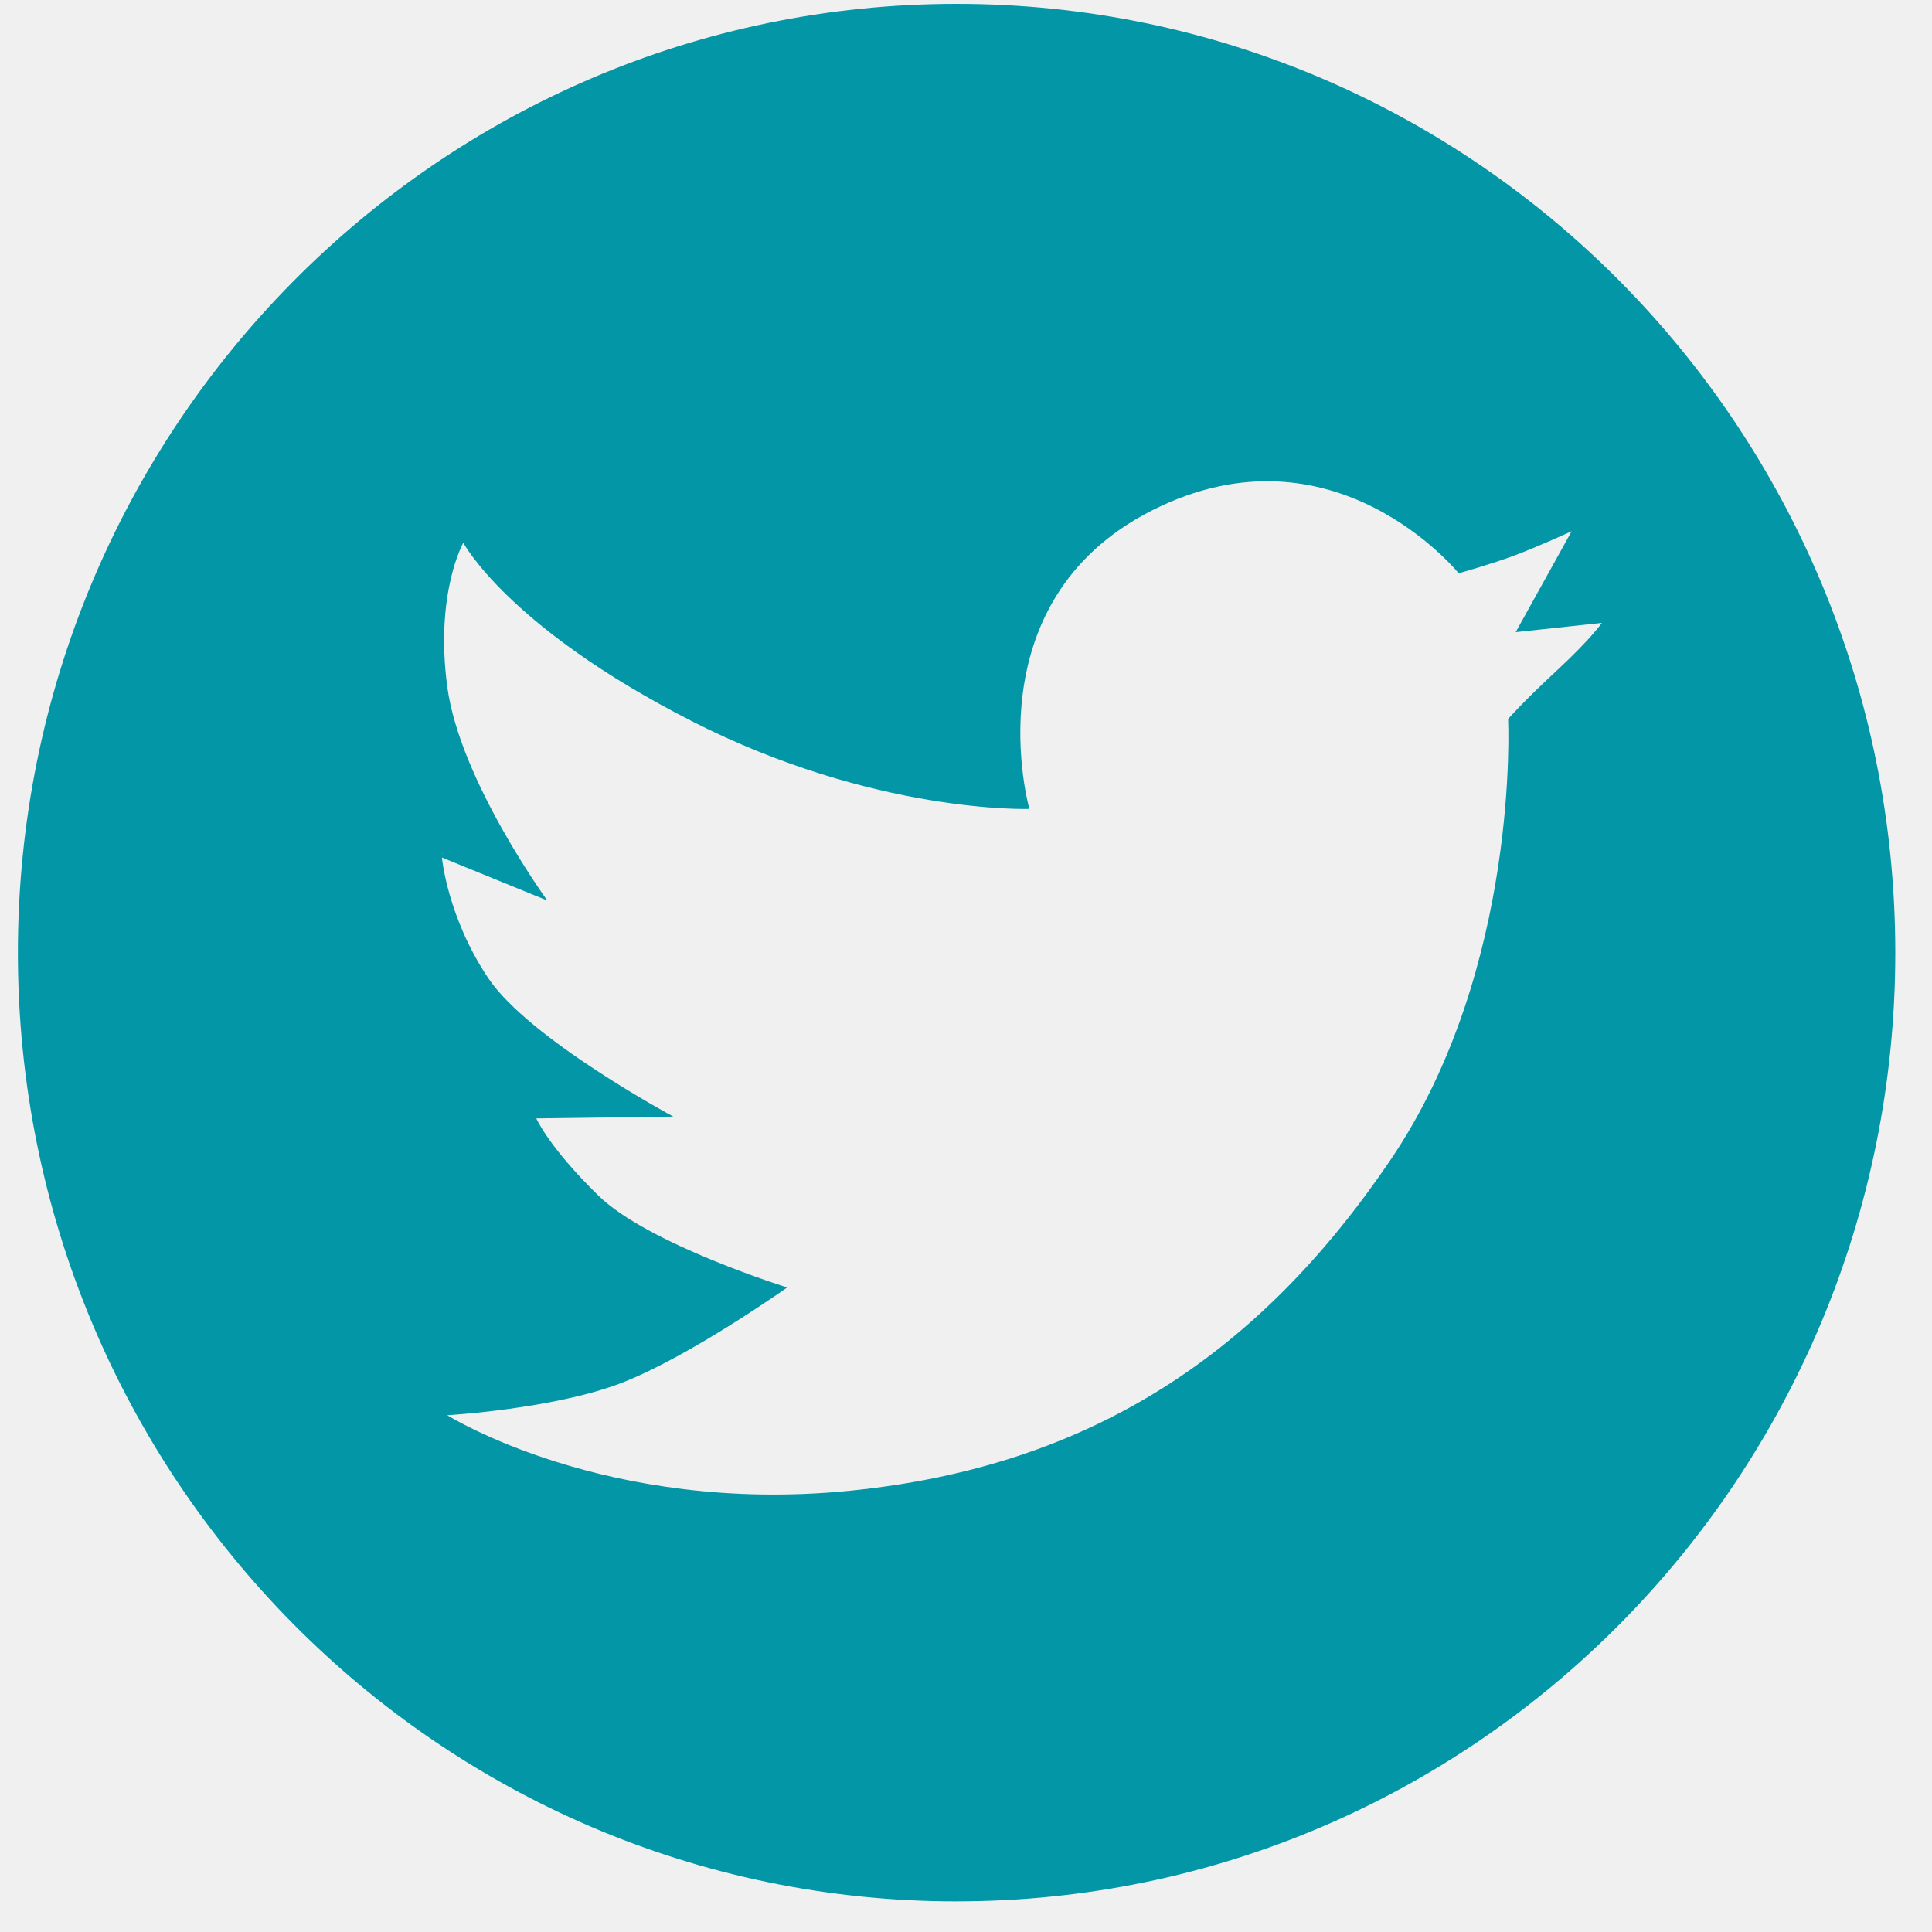
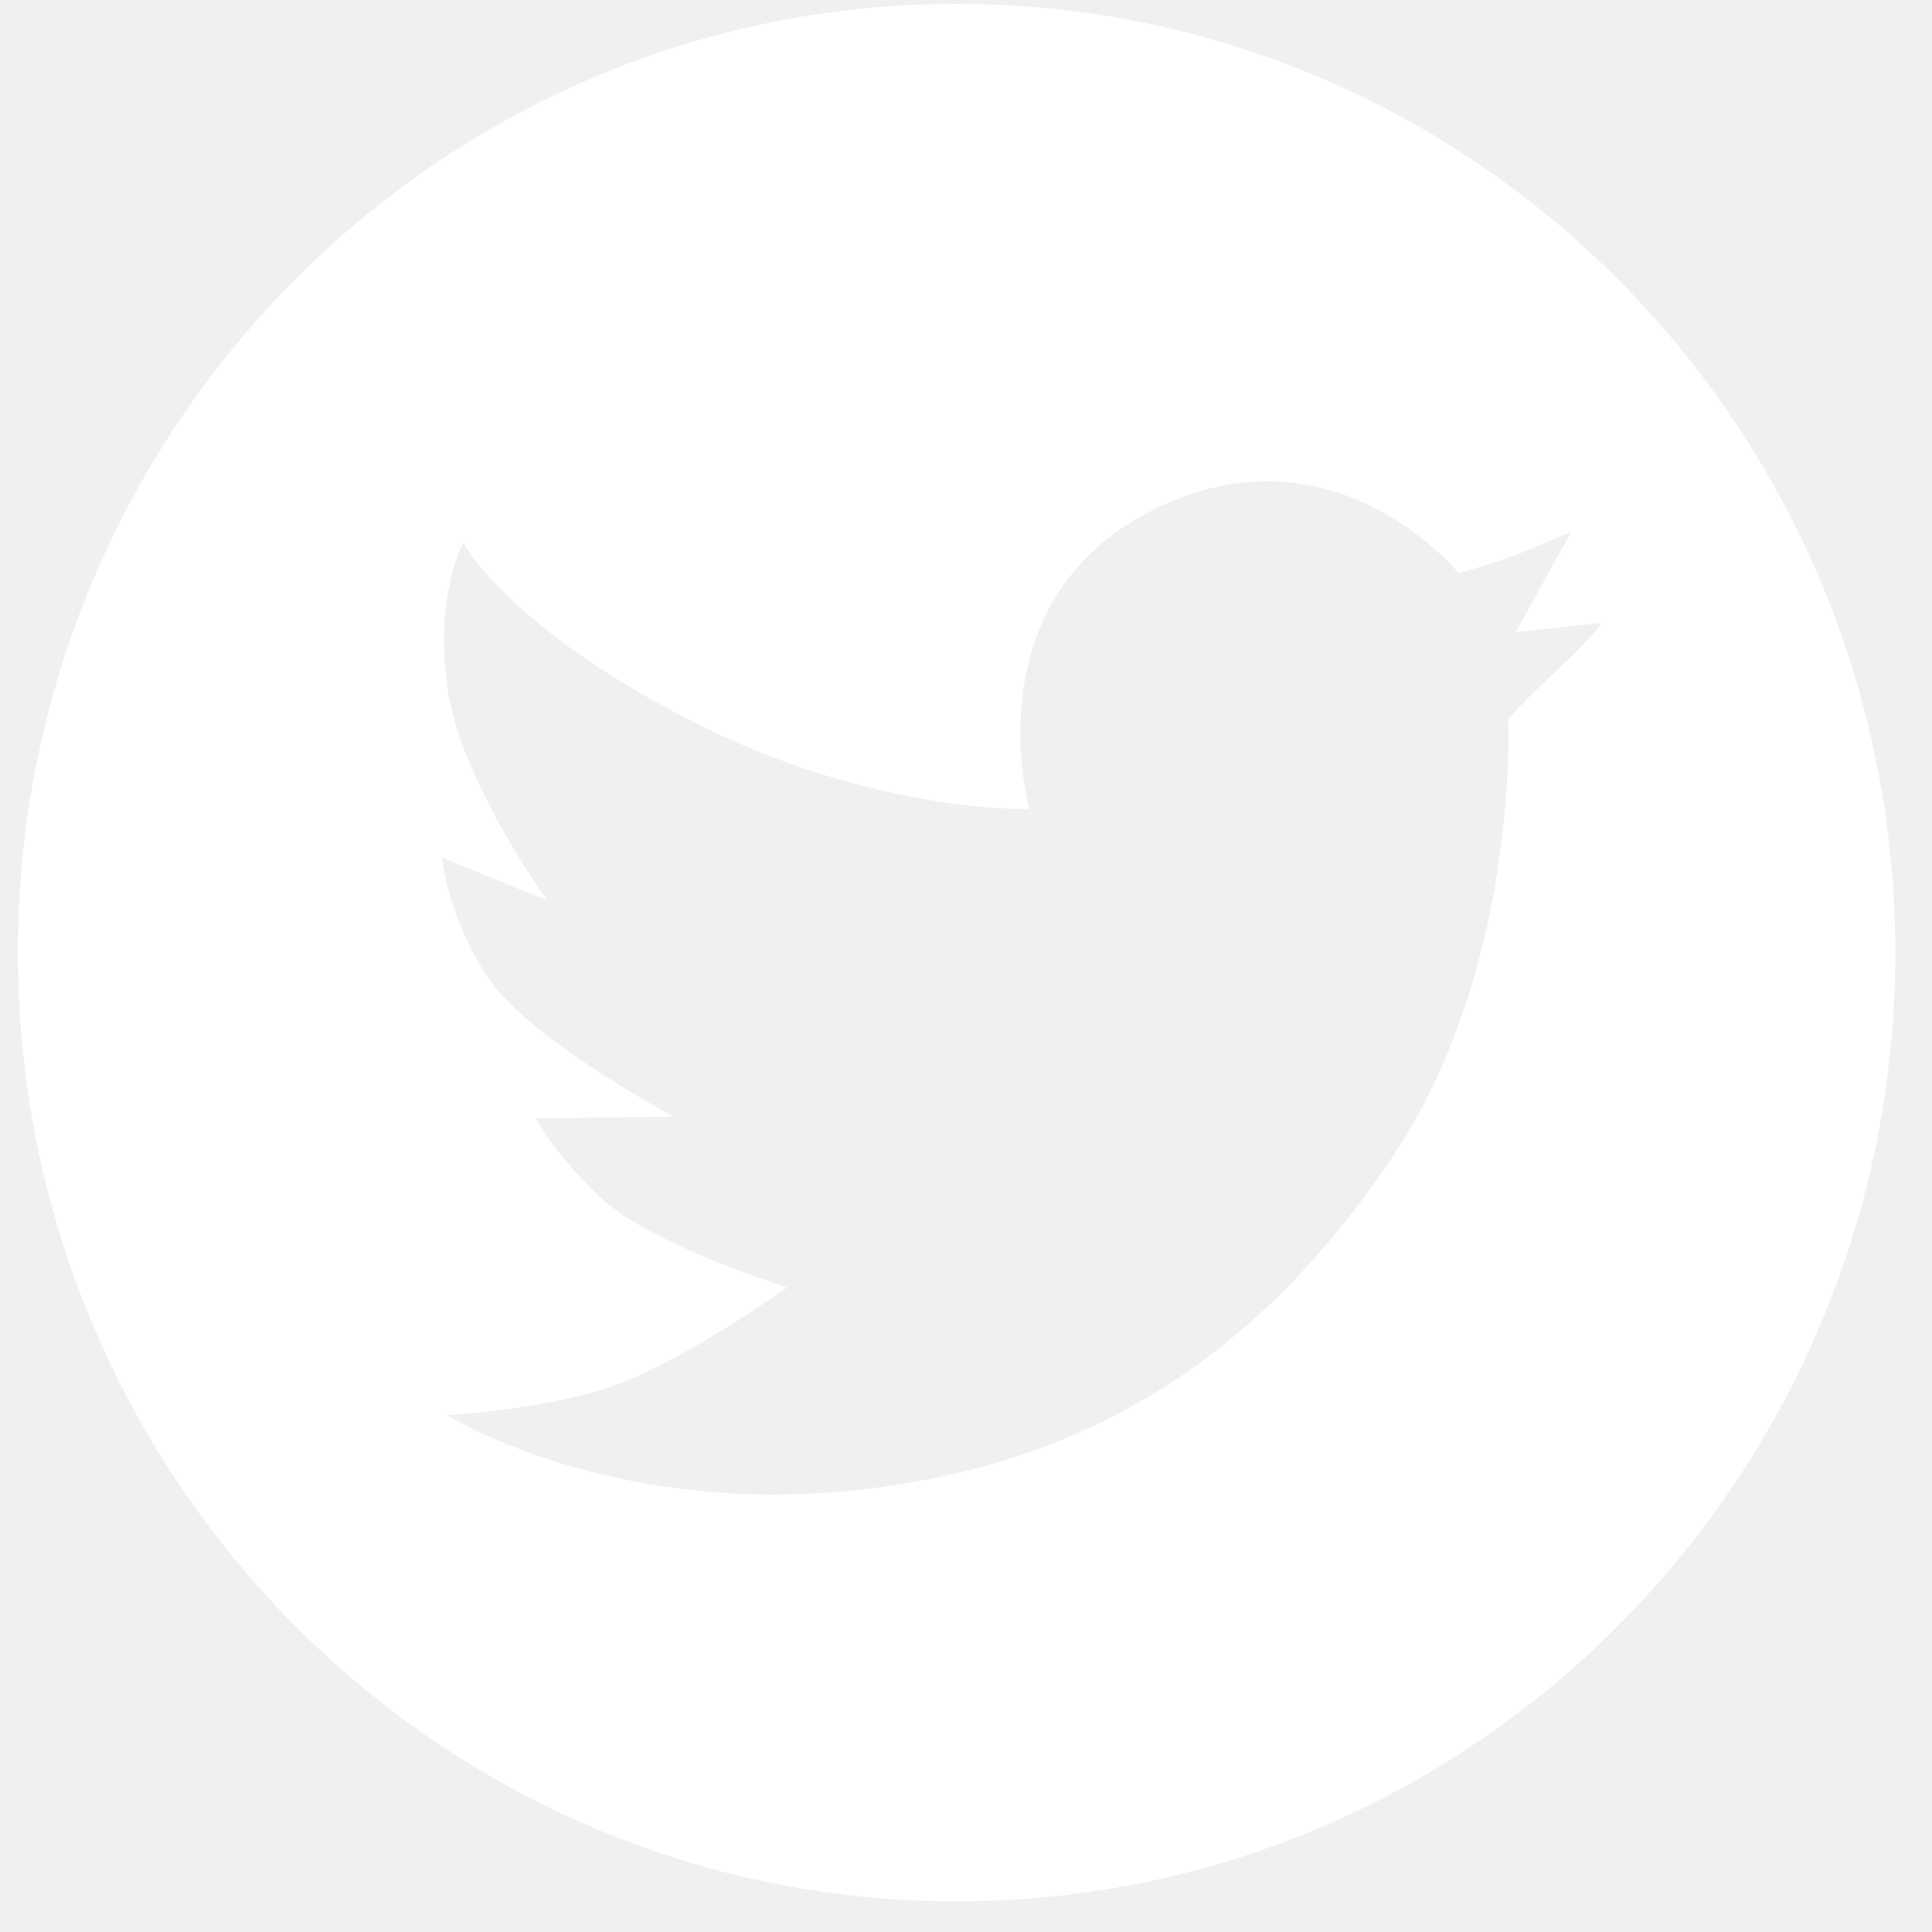
<svg xmlns="http://www.w3.org/2000/svg" width="50" height="50" viewBox="0 0 50 50">
-   <path fill="#0396a6" fill-rule="evenodd" d="M24.757 49.208C11.34 49.208.463 38.215.463 24.655S11.34.1 24.757.1c13.416 0 24.293 10.993 24.293 24.554 0 13.56-10.877 24.553-24.293 24.553zm-6.87-30.554c-4.745-2.42-5.897-4.608-5.897-4.608s-.737 1.303-.415 3.724c.323 2.421 2.59 5.536 2.59 5.536l-2.728-1.113s.138 1.537 1.198 3.12c1.06 1.582 4.79 3.584 4.79 3.584l-3.546.047s.322.745 1.612 2.002c1.29 1.257 4.882 2.374 4.882 2.374s-2.526 1.789-4.283 2.468c-1.757.679-4.515.838-4.515.838s4.106 2.582 10.41 1.955c6.305-.627 10.645-3.605 14.004-8.566 3.359-4.962 3.04-11.407 3.04-11.407s.368-.427 1.26-1.254 1.167-1.233 1.167-1.233l-2.23.239 1.448-2.612s-.883.406-1.494.633c-.61.227-1.43.455-1.43.455s-3.233-4.003-7.931-1.629c-4.699 2.374-3.179 7.728-3.179 7.728s-4.01.14-8.754-2.28z" />
+   <path fill="#fff" fill-rule="evenodd" d="M24.757 49.208C11.34 49.208.463 38.215.463 24.655S11.34.1 24.757.1c13.416 0 24.293 10.993 24.293 24.554 0 13.56-10.877 24.553-24.293 24.553zm-6.87-30.554c-4.745-2.42-5.897-4.608-5.897-4.608s-.737 1.303-.415 3.724c.323 2.421 2.59 5.536 2.59 5.536l-2.728-1.113s.138 1.537 1.198 3.12c1.06 1.582 4.79 3.584 4.79 3.584l-3.546.047s.322.745 1.612 2.002c1.29 1.257 4.882 2.374 4.882 2.374s-2.526 1.789-4.283 2.468c-1.757.679-4.515.838-4.515.838s4.106 2.582 10.41 1.955c6.305-.627 10.645-3.605 14.004-8.566 3.359-4.962 3.04-11.407 3.04-11.407s.368-.427 1.26-1.254 1.167-1.233 1.167-1.233l-2.23.239 1.448-2.612s-.883.406-1.494.633c-.61.227-1.43.455-1.43.455s-3.233-4.003-7.931-1.629c-4.699 2.374-3.179 7.728-3.179 7.728s-4.01.14-8.754-2.28z" />
</svg>
